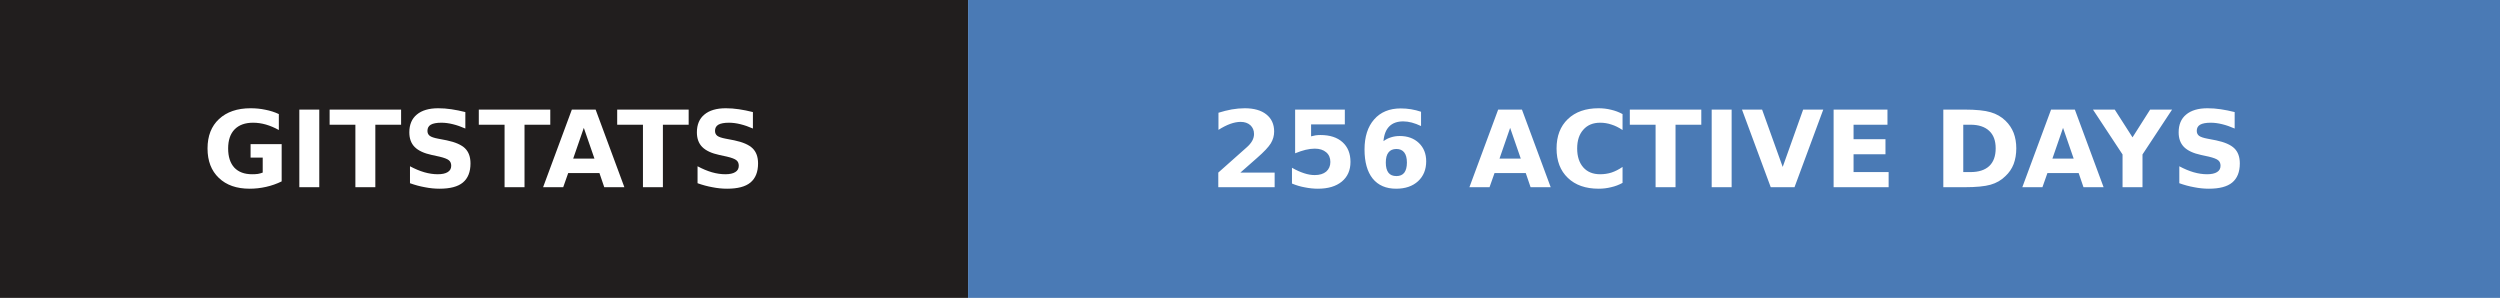
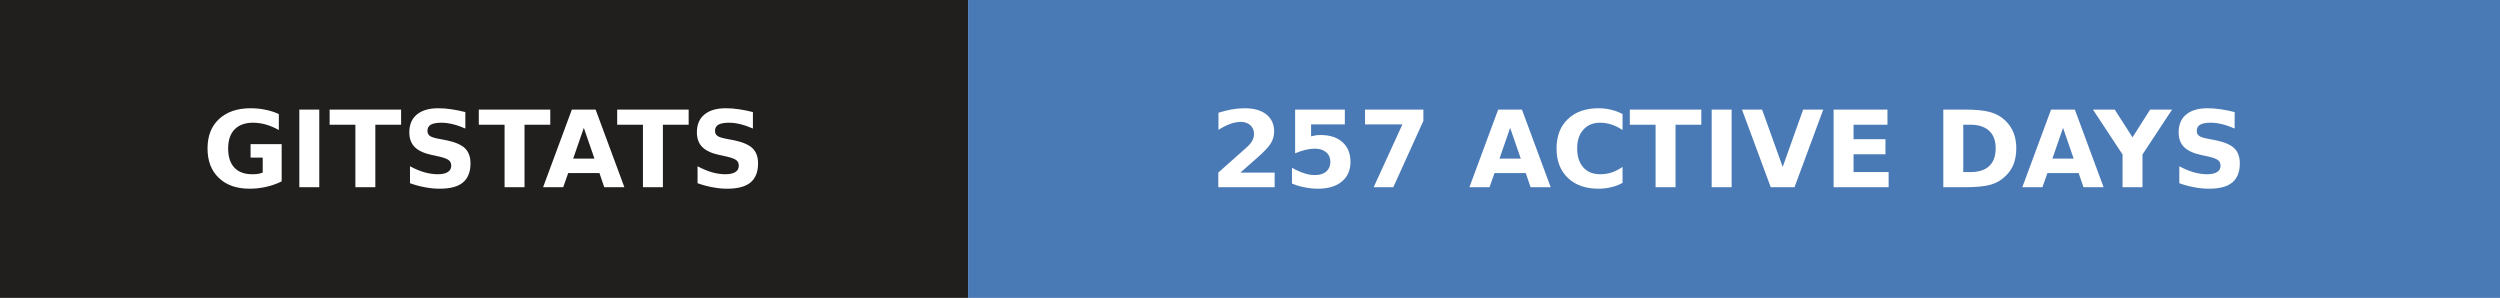
- <svg xmlns="http://www.w3.org/2000/svg" width="235" height="28" role="img" aria-label="gitstats: 256 active days">
+ <svg xmlns="http://www.w3.org/2000/svg" width="235" height="28" role="img" aria-label="gitstats: 257 active days">
  <g>
    <rect x="0" width="91" height="28" fill="#211e1e" />
    <rect x="91" width="144" height="28" fill="#4a7ab5" />
  </g>
  <g text-anchor="middle" font-family="Verdana,Geneva,DejaVu Sans,sans-serif" font-size="10" font-weight="bold" text-rendering="geometricPrecision">
    <text x="45.5" y="17.6" fill="#fff" textLength="67.0">GITSTATS</text>
-     <text x="162.5" y="17.6" fill="#fff" textLength="119.0">256 ACTIVE DAYS</text>
+     <text x="162.5" y="17.6" fill="#fff" textLength="119.0">257 ACTIVE DAYS</text>
  </g>
</svg>
